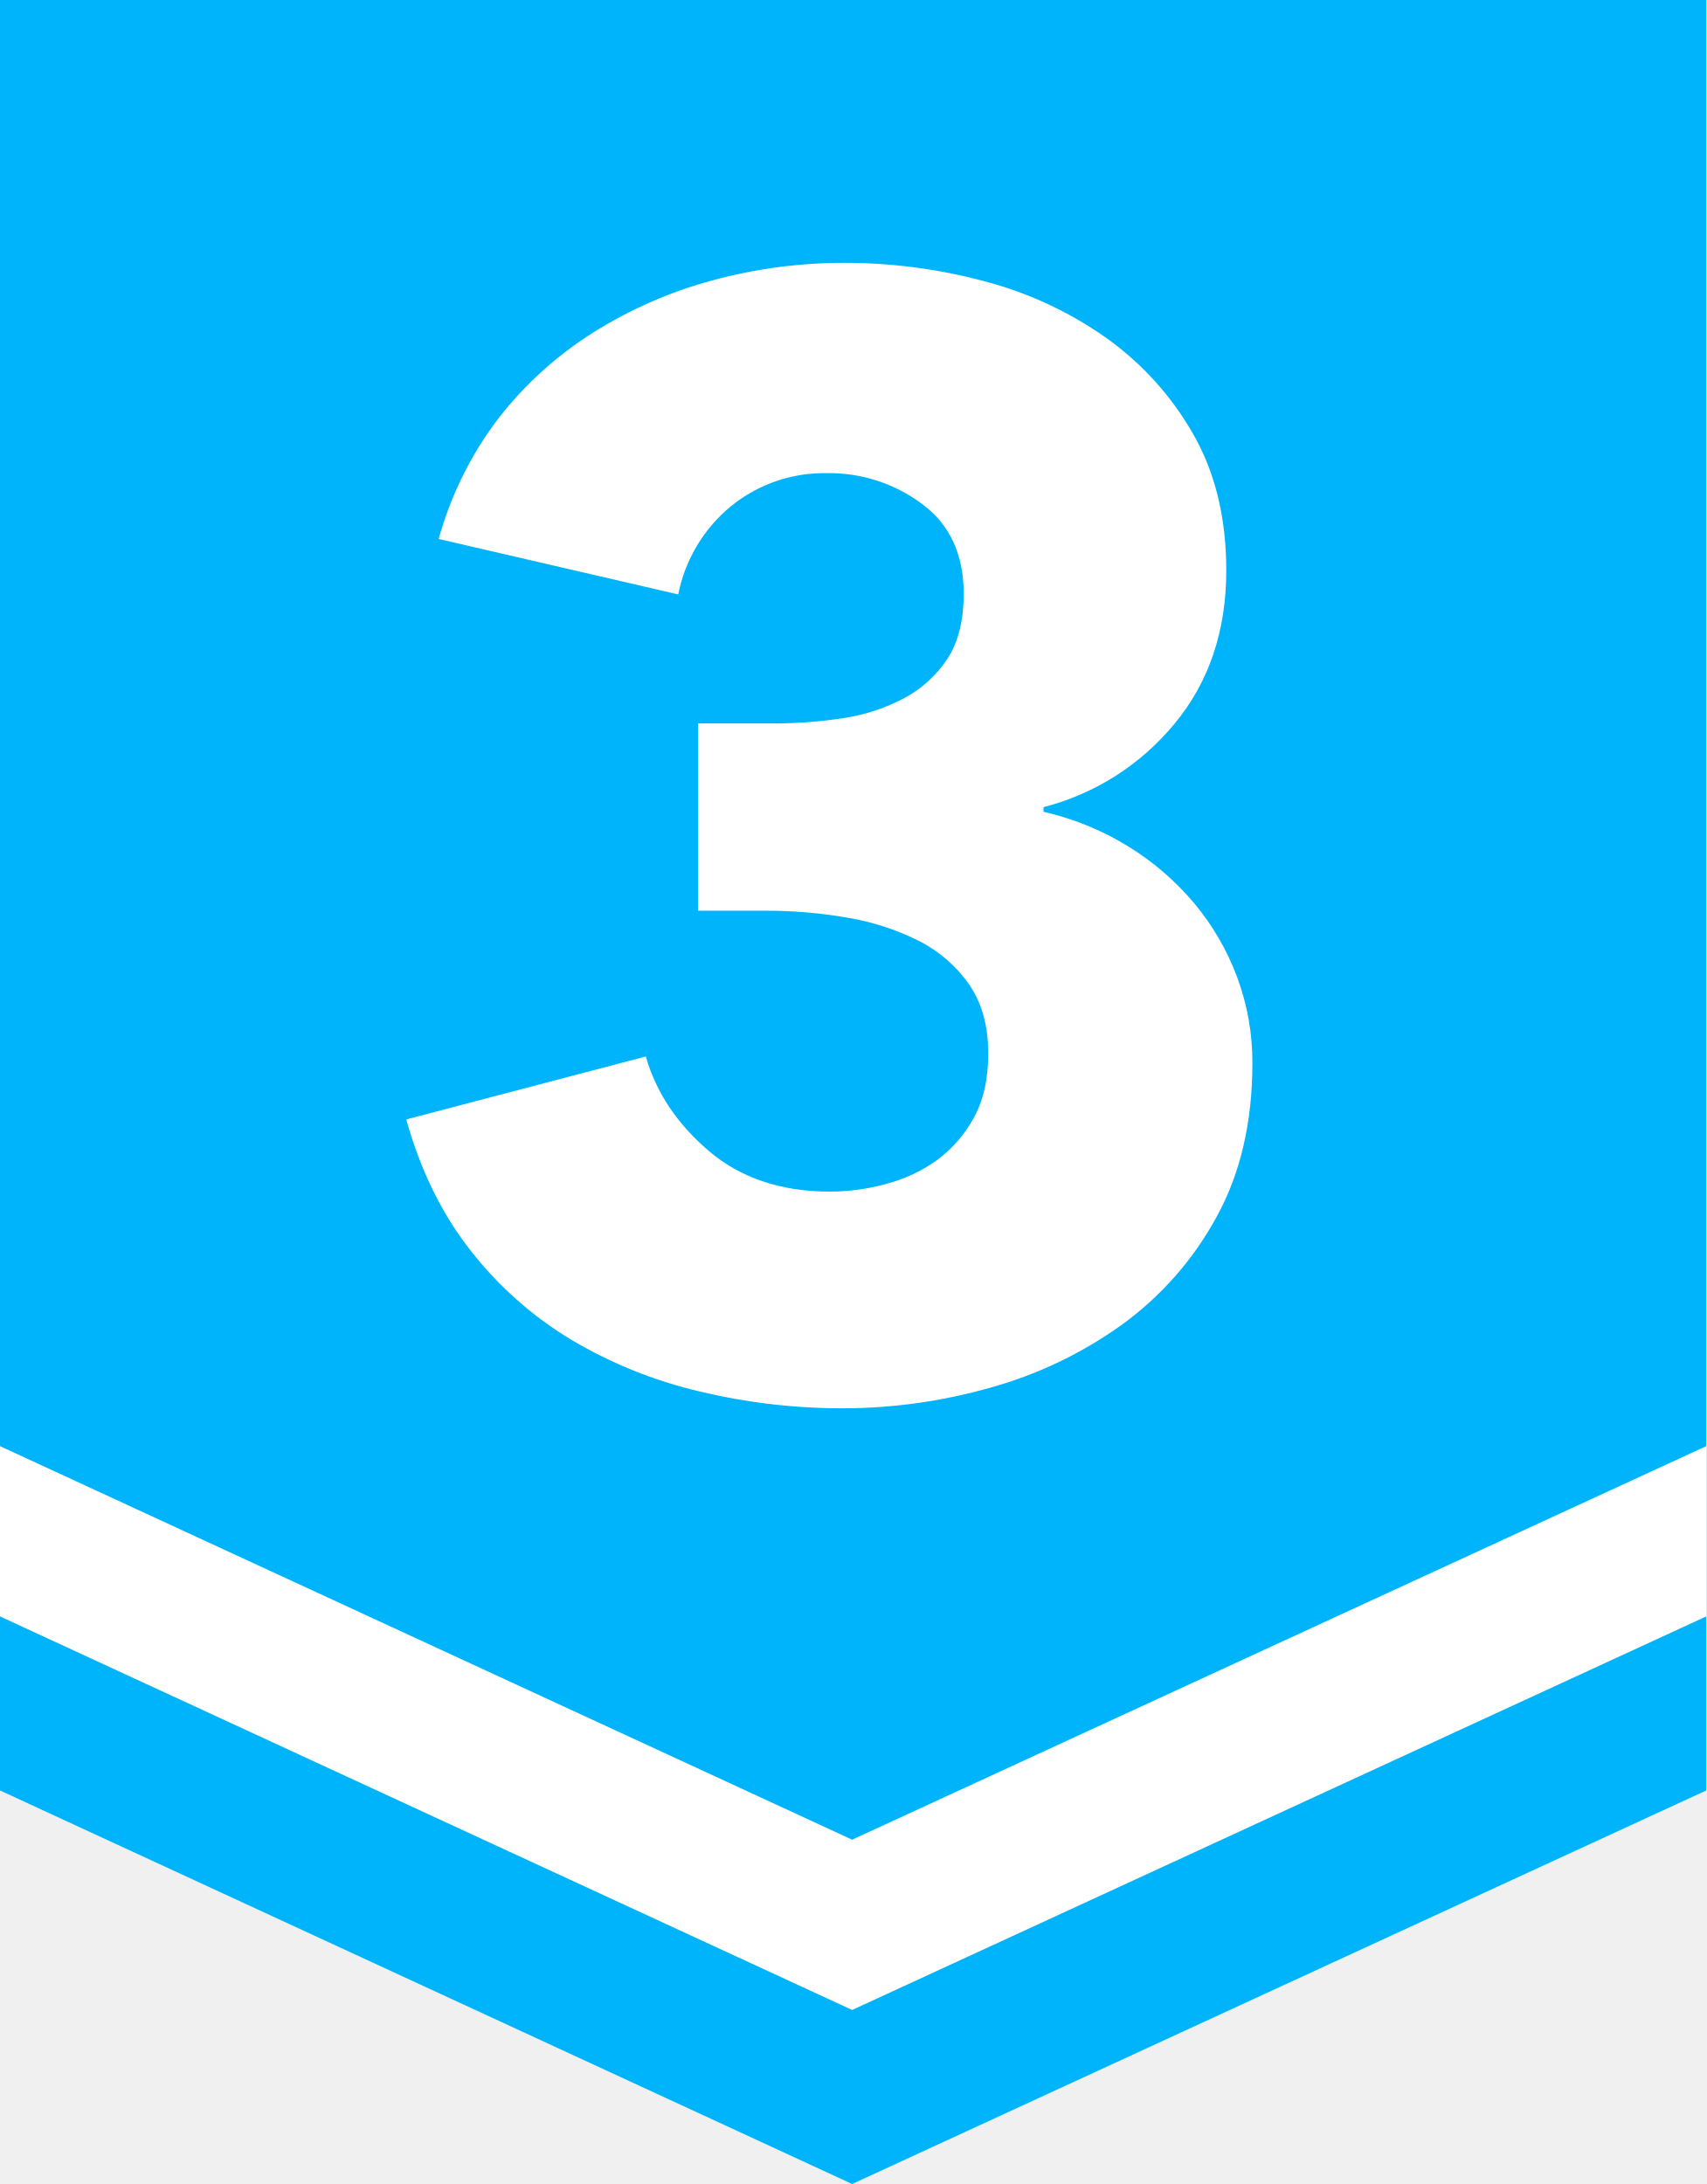
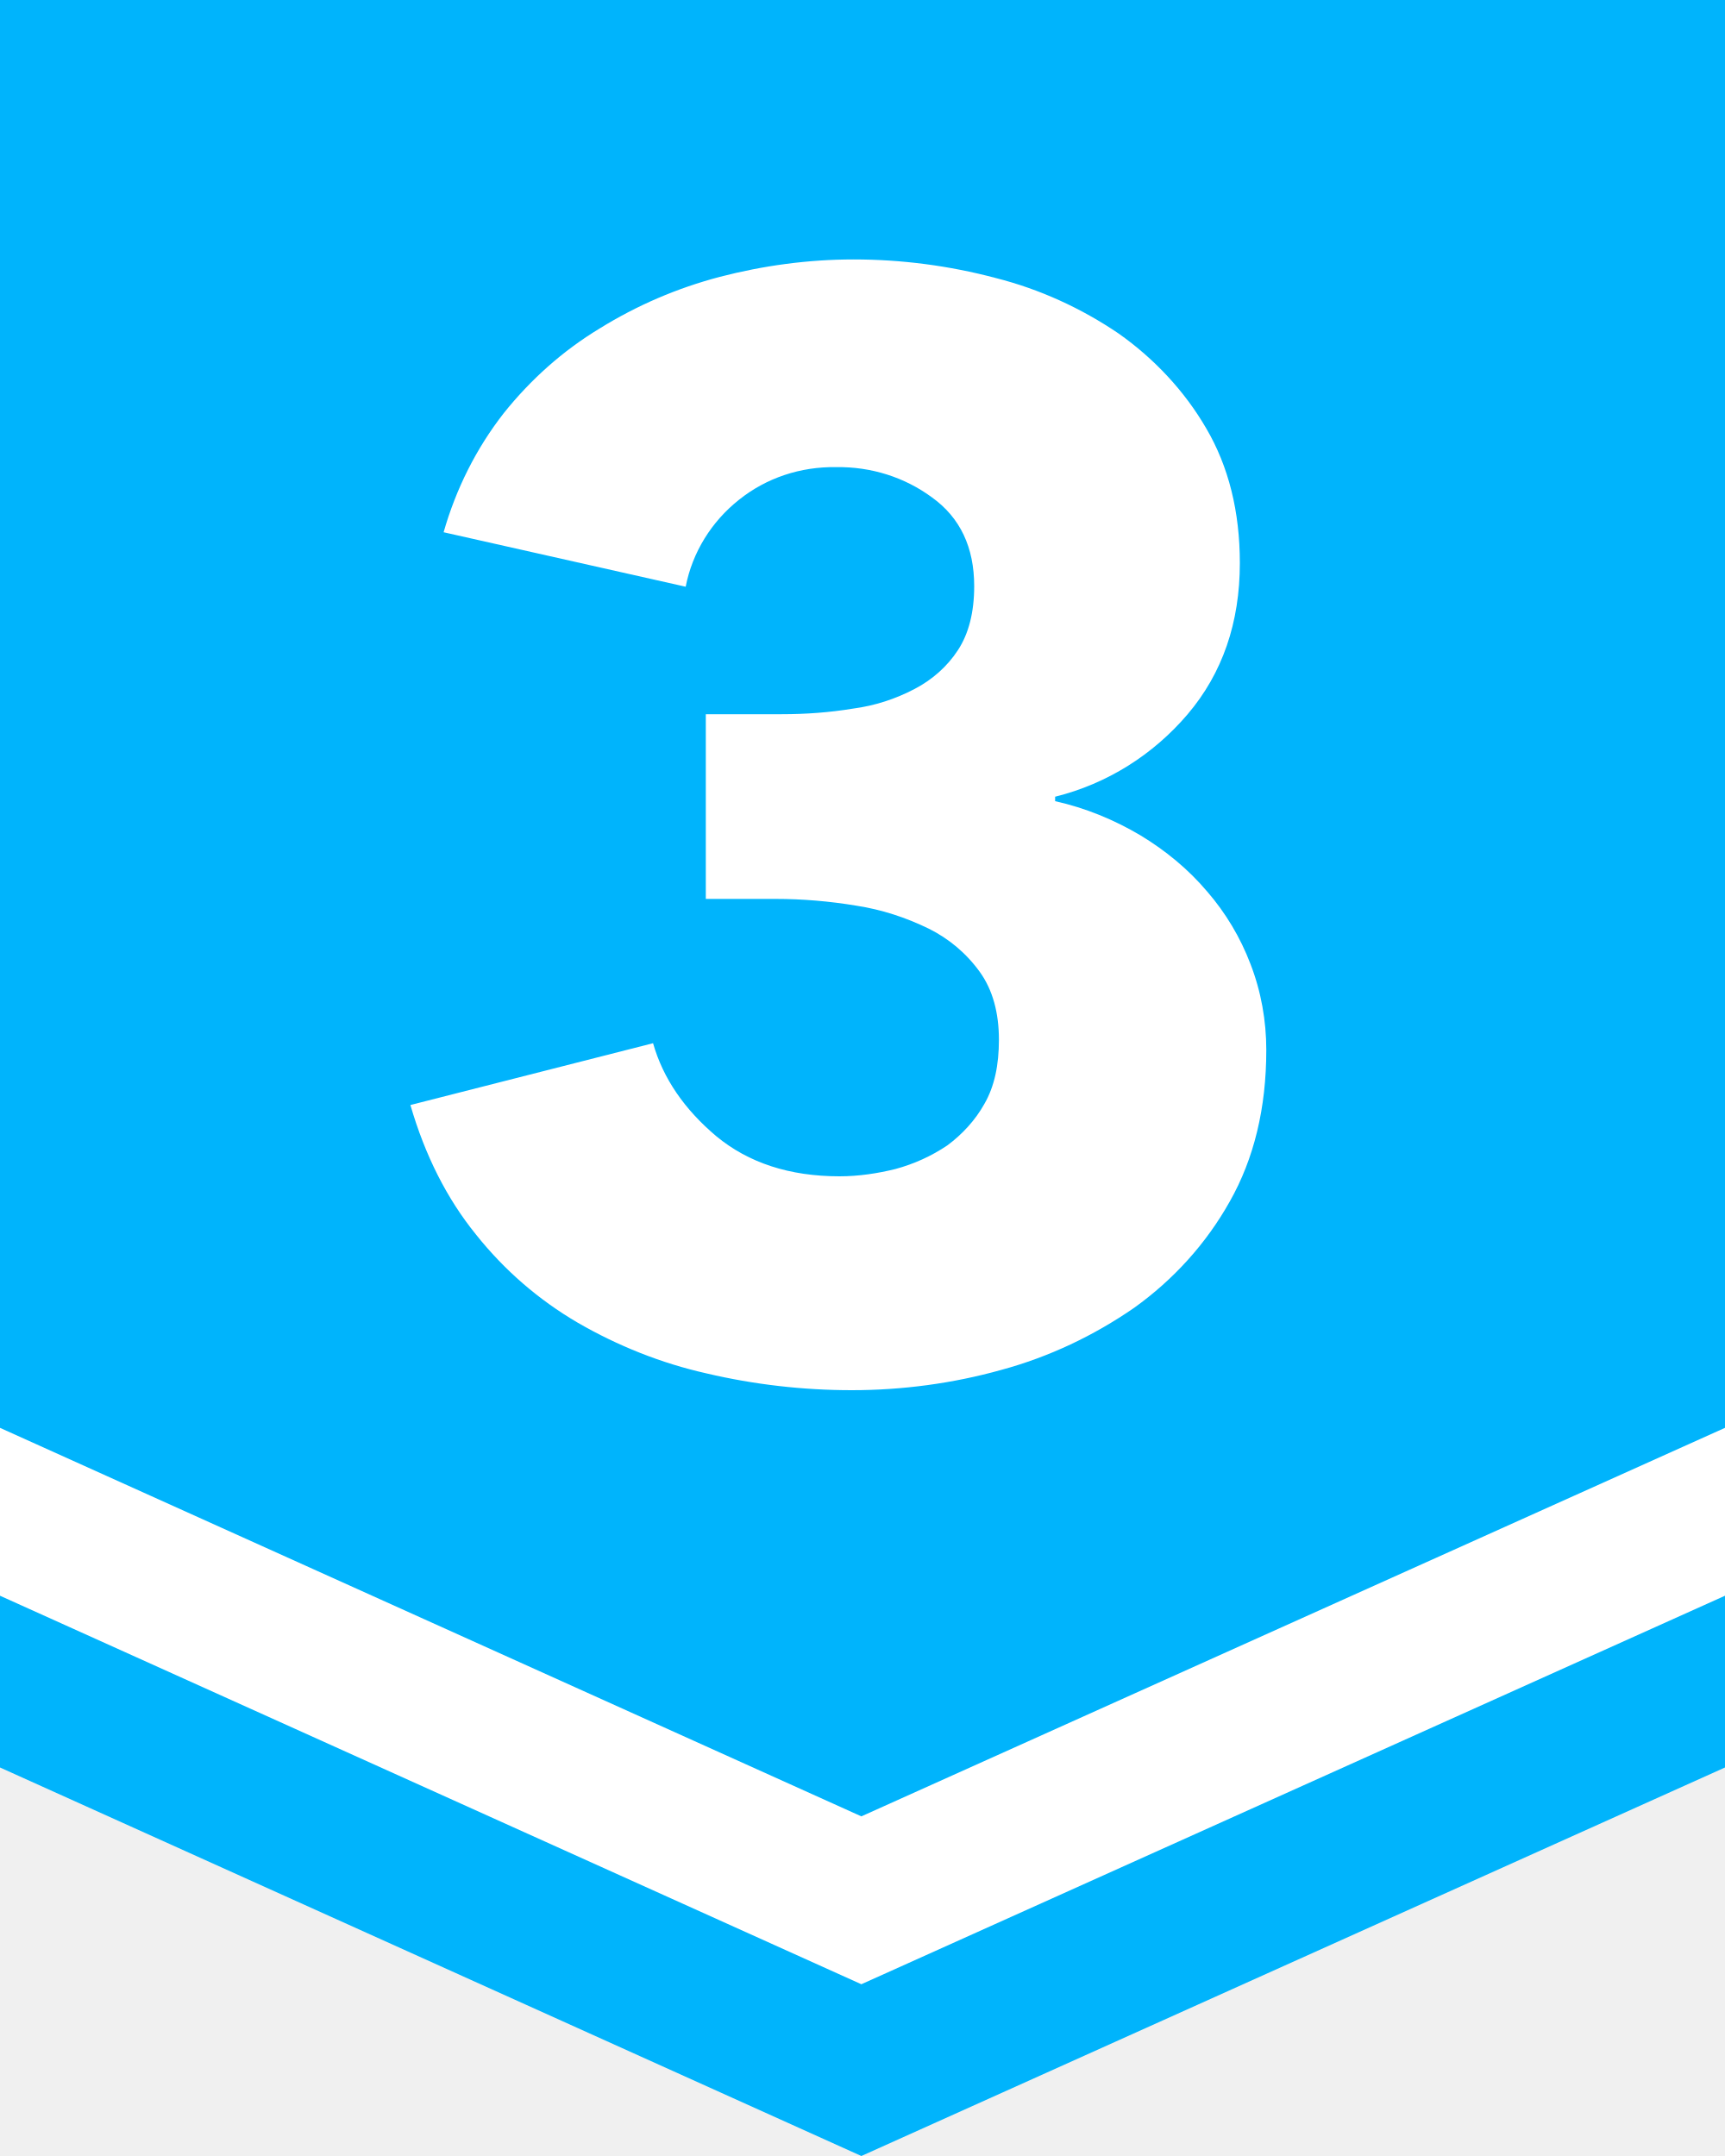
- <svg xmlns="http://www.w3.org/2000/svg" id="레이어_1" data-name="레이어 1" viewBox="0 0 400 512">
-   <defs>
-     <style>.cls-1{fill:#00b4fc;}.cls-2{fill:#fff;}</style>
-   </defs>
-   <polygon class="cls-1" points="0 0 0 419.74 199.77 512 400 419.74 400 0 0 0" />
-   <path class="cls-2" d="M293.6,249.27q0,20.85-8.46,36.13A76,76,0,0,1,263,310.56a97.64,97.64,0,0,1-30.78,14.74,126.85,126.85,0,0,1-34.74,4.85,142.73,142.73,0,0,1-33.66-4,106.16,106.16,0,0,1-29.88-12.06,86.49,86.49,0,0,1-23.58-20.88q-10.08-12.76-15.12-30.78l56.16-14.76q3.6,12.61,14.76,22.14t28.44,9.54a49.79,49.79,0,0,0,13.14-1.8A35.92,35.92,0,0,0,219.62,272a30.07,30.07,0,0,0,8.64-9.9q3.42-6.11,3.42-15.12,0-9.72-4.5-16.2a31.87,31.87,0,0,0-11.88-10.26,58.34,58.34,0,0,0-16.74-5.4,109.58,109.58,0,0,0-18.72-1.62h-16.2V169.59h17.64a105.32,105.32,0,0,0,16.56-1.26,44.11,44.11,0,0,0,14.22-4.71,27.61,27.61,0,0,0,10.08-9.24q3.78-5.79,3.78-15.21,0-13.77-9.72-21a36.36,36.36,0,0,0-22.32-7.25,34.62,34.62,0,0,0-22.5,7.74A35.77,35.77,0,0,0,159,139.35l-56.16-13a83.31,83.31,0,0,1,14-28.26A86.36,86.36,0,0,1,139,78a102.2,102.2,0,0,1,27.9-12.24,117.12,117.12,0,0,1,31-4.14,126,126,0,0,1,32.94,4.33A88.14,88.14,0,0,1,259.4,79.26a70.38,70.38,0,0,1,20.34,22.53q7.74,13.53,7.74,31.91,0,21.28-12.06,35.88a58.73,58.73,0,0,1-30.78,19.64v1.08a65.79,65.79,0,0,1,19.8,8.09,63.92,63.92,0,0,1,15.48,13.31A59.22,59.22,0,0,1,290,229,57,57,0,0,1,293.6,249.27Z" transform="translate(0)" />
-   <polygon class="cls-2" points="0 339.02 0 378.94 199.77 471.2 400 378.94 400 339.02 199.77 431.28 0 339.02" />
+ <svg xmlns="http://www.w3.org/2000/svg" width="12px" height="px" viewBox="0 0 12 15" version="1.1">
+   <g id="surface1">
+     <path style=" stroke:none;fill-rule:nonzero;fill:rgb(0%,70.588%,98.824%);fill-opacity:1;" d="M 0 0 L 0 12.297 L 5.992 15 L 12 12.297 L 12 0 Z M 0 0 " />
+     <path style=" stroke:none;fill-rule:nonzero;fill:rgb(100%,100%,100%);fill-opacity:1;" d="M 8.809 7.305 C 8.809 7.711 8.723 8.062 8.555 8.359 C 8.391 8.652 8.164 8.902 7.891 9.098 C 7.609 9.293 7.297 9.441 6.965 9.531 C 6.629 9.625 6.277 9.672 5.926 9.672 C 5.586 9.672 5.246 9.633 4.914 9.555 C 4.598 9.484 4.297 9.363 4.02 9.203 C 3.746 9.043 3.508 8.836 3.312 8.59 C 3.109 8.34 2.957 8.039 2.855 7.688 L 4.543 7.258 C 4.613 7.504 4.762 7.719 4.984 7.906 C 5.207 8.09 5.492 8.184 5.84 8.184 C 5.973 8.184 6.105 8.164 6.23 8.133 C 6.359 8.098 6.48 8.043 6.59 7.969 C 6.695 7.891 6.785 7.793 6.848 7.68 C 6.918 7.559 6.949 7.41 6.949 7.234 C 6.949 7.047 6.906 6.887 6.816 6.762 C 6.723 6.633 6.602 6.531 6.461 6.461 C 6.301 6.383 6.133 6.328 5.957 6.301 C 5.77 6.27 5.582 6.254 5.395 6.254 L 4.91 6.254 L 4.91 4.969 L 5.438 4.969 C 5.605 4.969 5.77 4.957 5.934 4.93 C 6.086 4.91 6.23 4.863 6.363 4.793 C 6.484 4.73 6.59 4.637 6.664 4.523 C 6.738 4.41 6.777 4.262 6.777 4.078 C 6.777 3.809 6.68 3.602 6.484 3.461 C 6.293 3.32 6.059 3.246 5.816 3.25 C 5.57 3.246 5.332 3.324 5.141 3.477 C 4.949 3.629 4.816 3.844 4.77 4.082 L 3.086 3.703 C 3.172 3.402 3.312 3.121 3.504 2.875 C 3.691 2.641 3.914 2.441 4.172 2.285 C 4.43 2.125 4.711 2.004 5.008 1.926 C 5.309 1.848 5.621 1.805 5.938 1.805 C 6.27 1.805 6.602 1.848 6.926 1.934 C 7.234 2.012 7.523 2.145 7.781 2.32 C 8.031 2.496 8.242 2.723 8.391 2.98 C 8.547 3.246 8.625 3.559 8.625 3.918 C 8.625 4.332 8.504 4.684 8.262 4.969 C 8.023 5.25 7.703 5.453 7.34 5.543 L 7.34 5.574 C 7.551 5.621 7.75 5.703 7.934 5.812 C 8.109 5.918 8.266 6.047 8.398 6.203 C 8.527 6.352 8.629 6.523 8.699 6.707 C 8.773 6.898 8.809 7.102 8.809 7.305 Z M 8.809 7.305 " />
+     <path style=" stroke:none;fill-rule:nonzero;fill:rgb(100%,100%,100%);fill-opacity:1;" d="M 0 9.934 L 0 11.102 L 5.992 13.805 L 12 11.102 L 12 9.934 L 5.992 12.637 Z M 0 9.934 " />
+   </g>
</svg>
